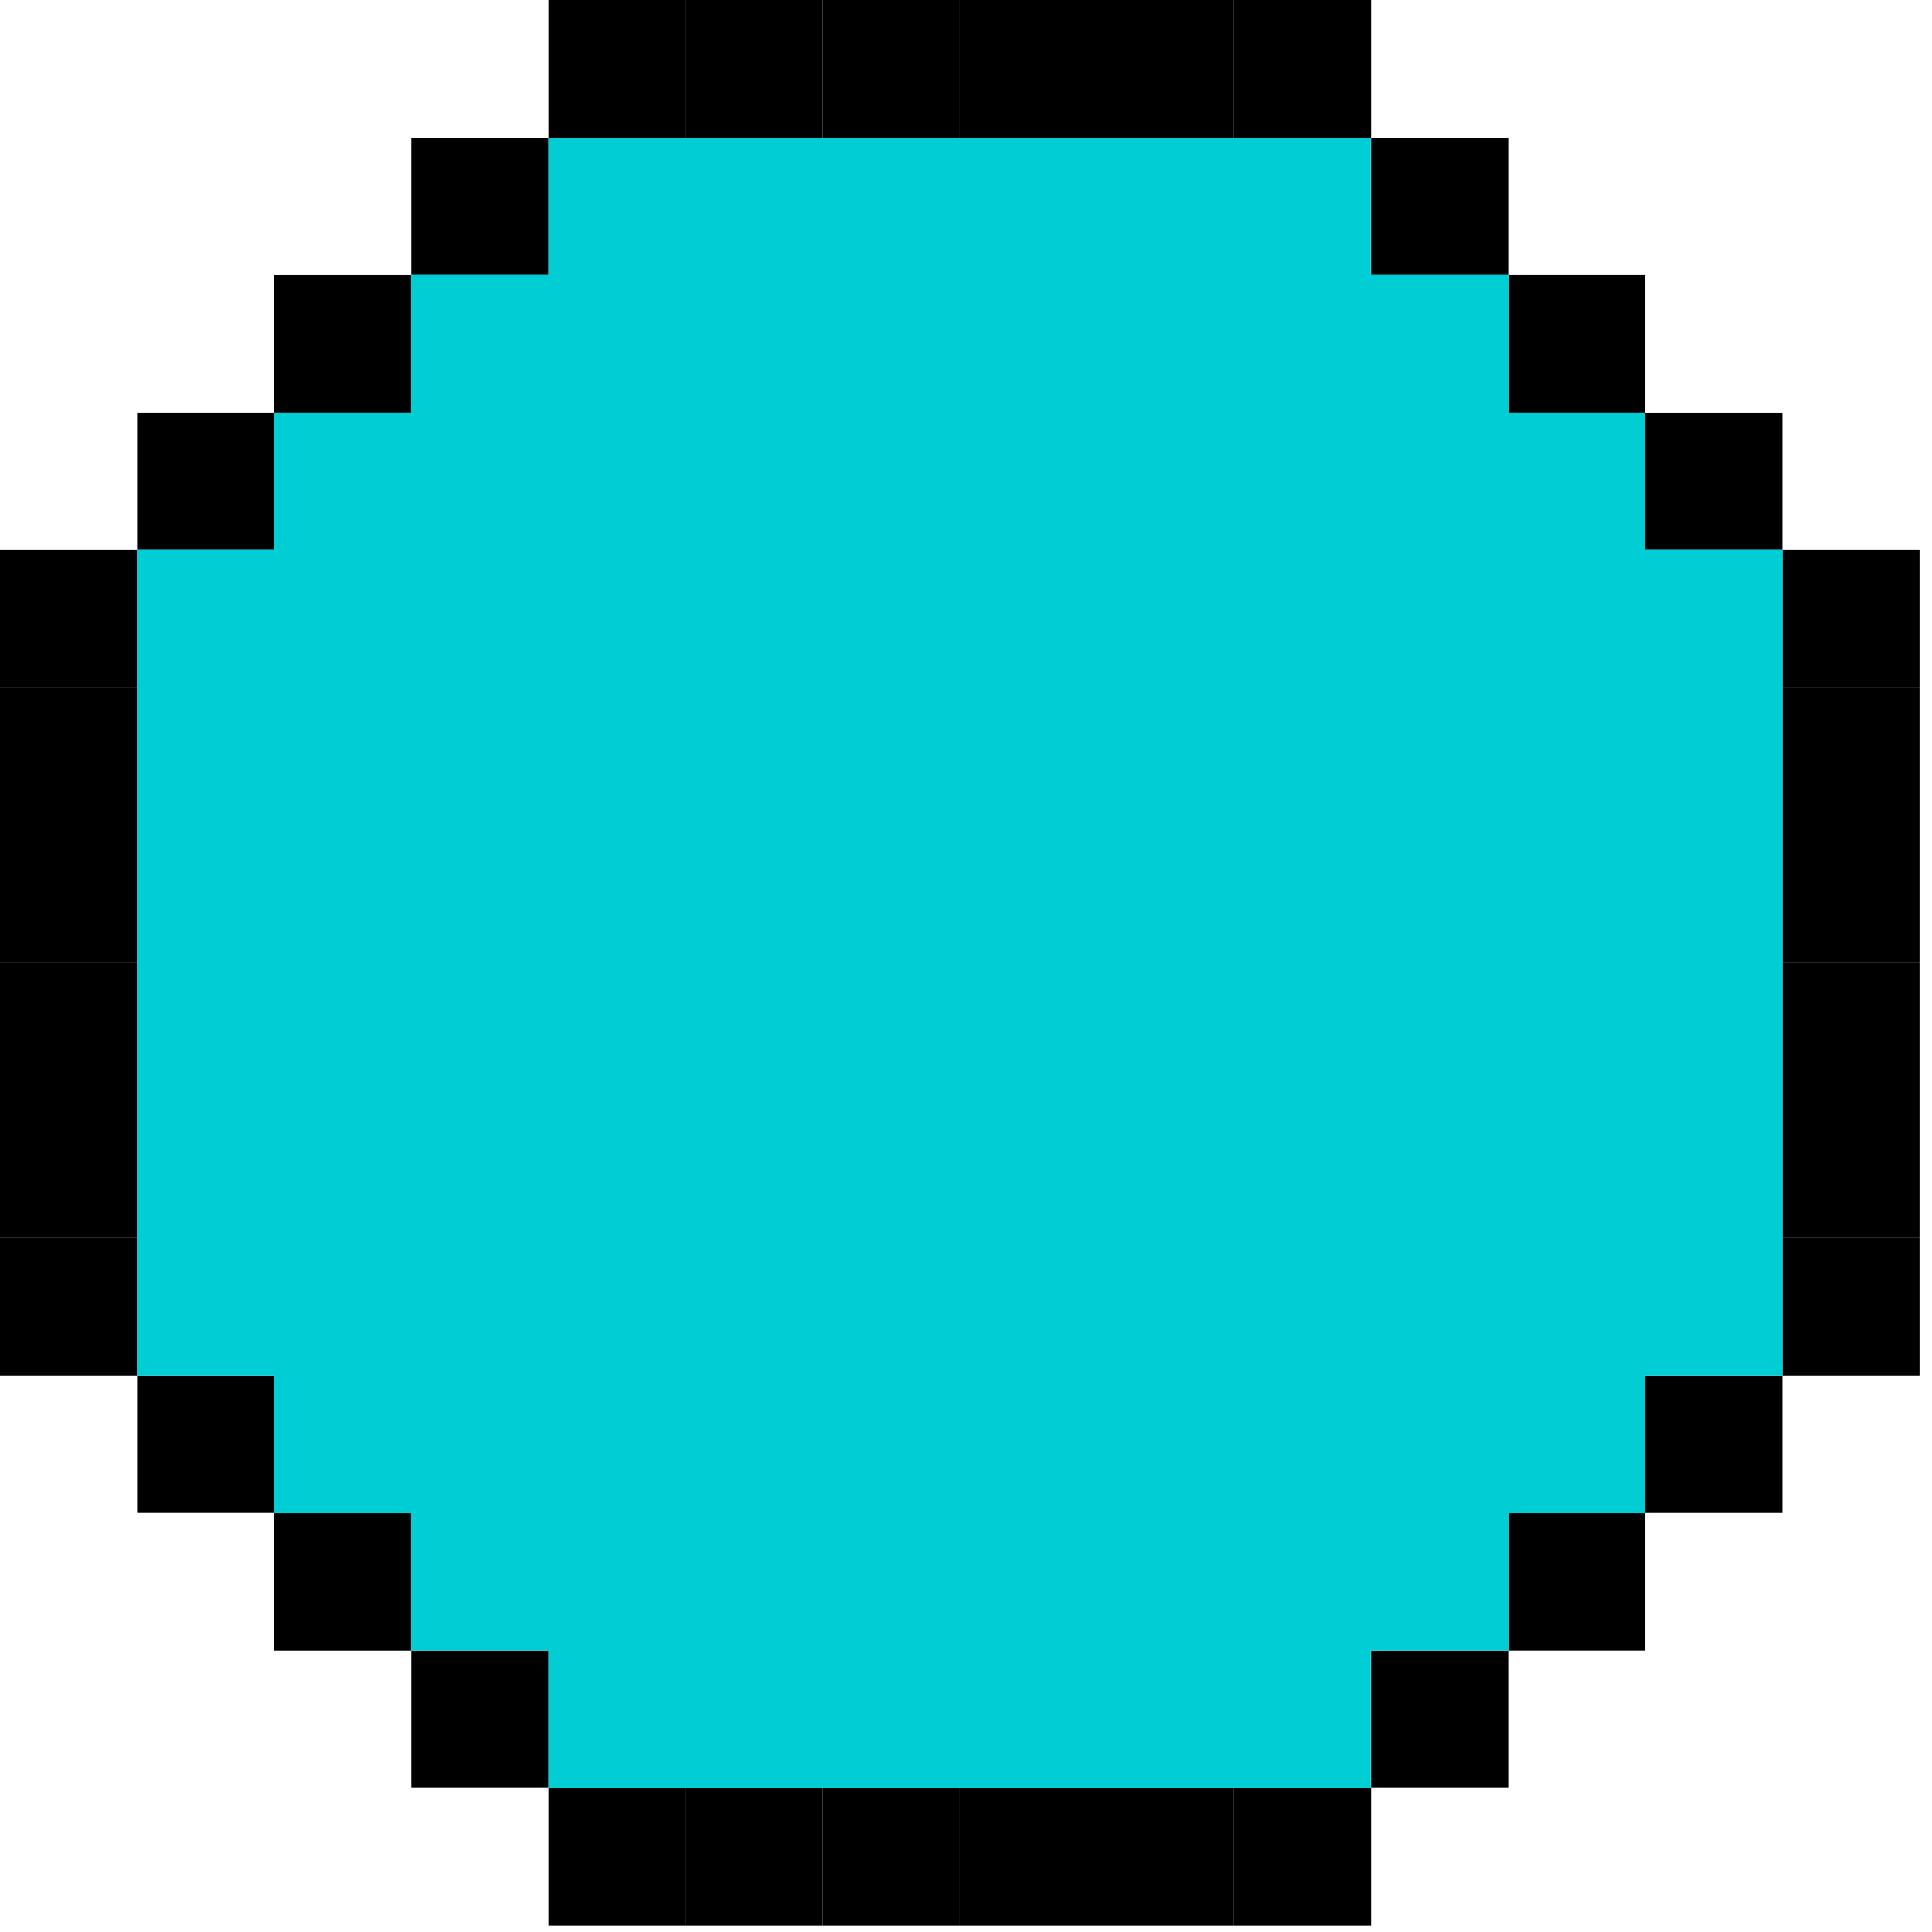
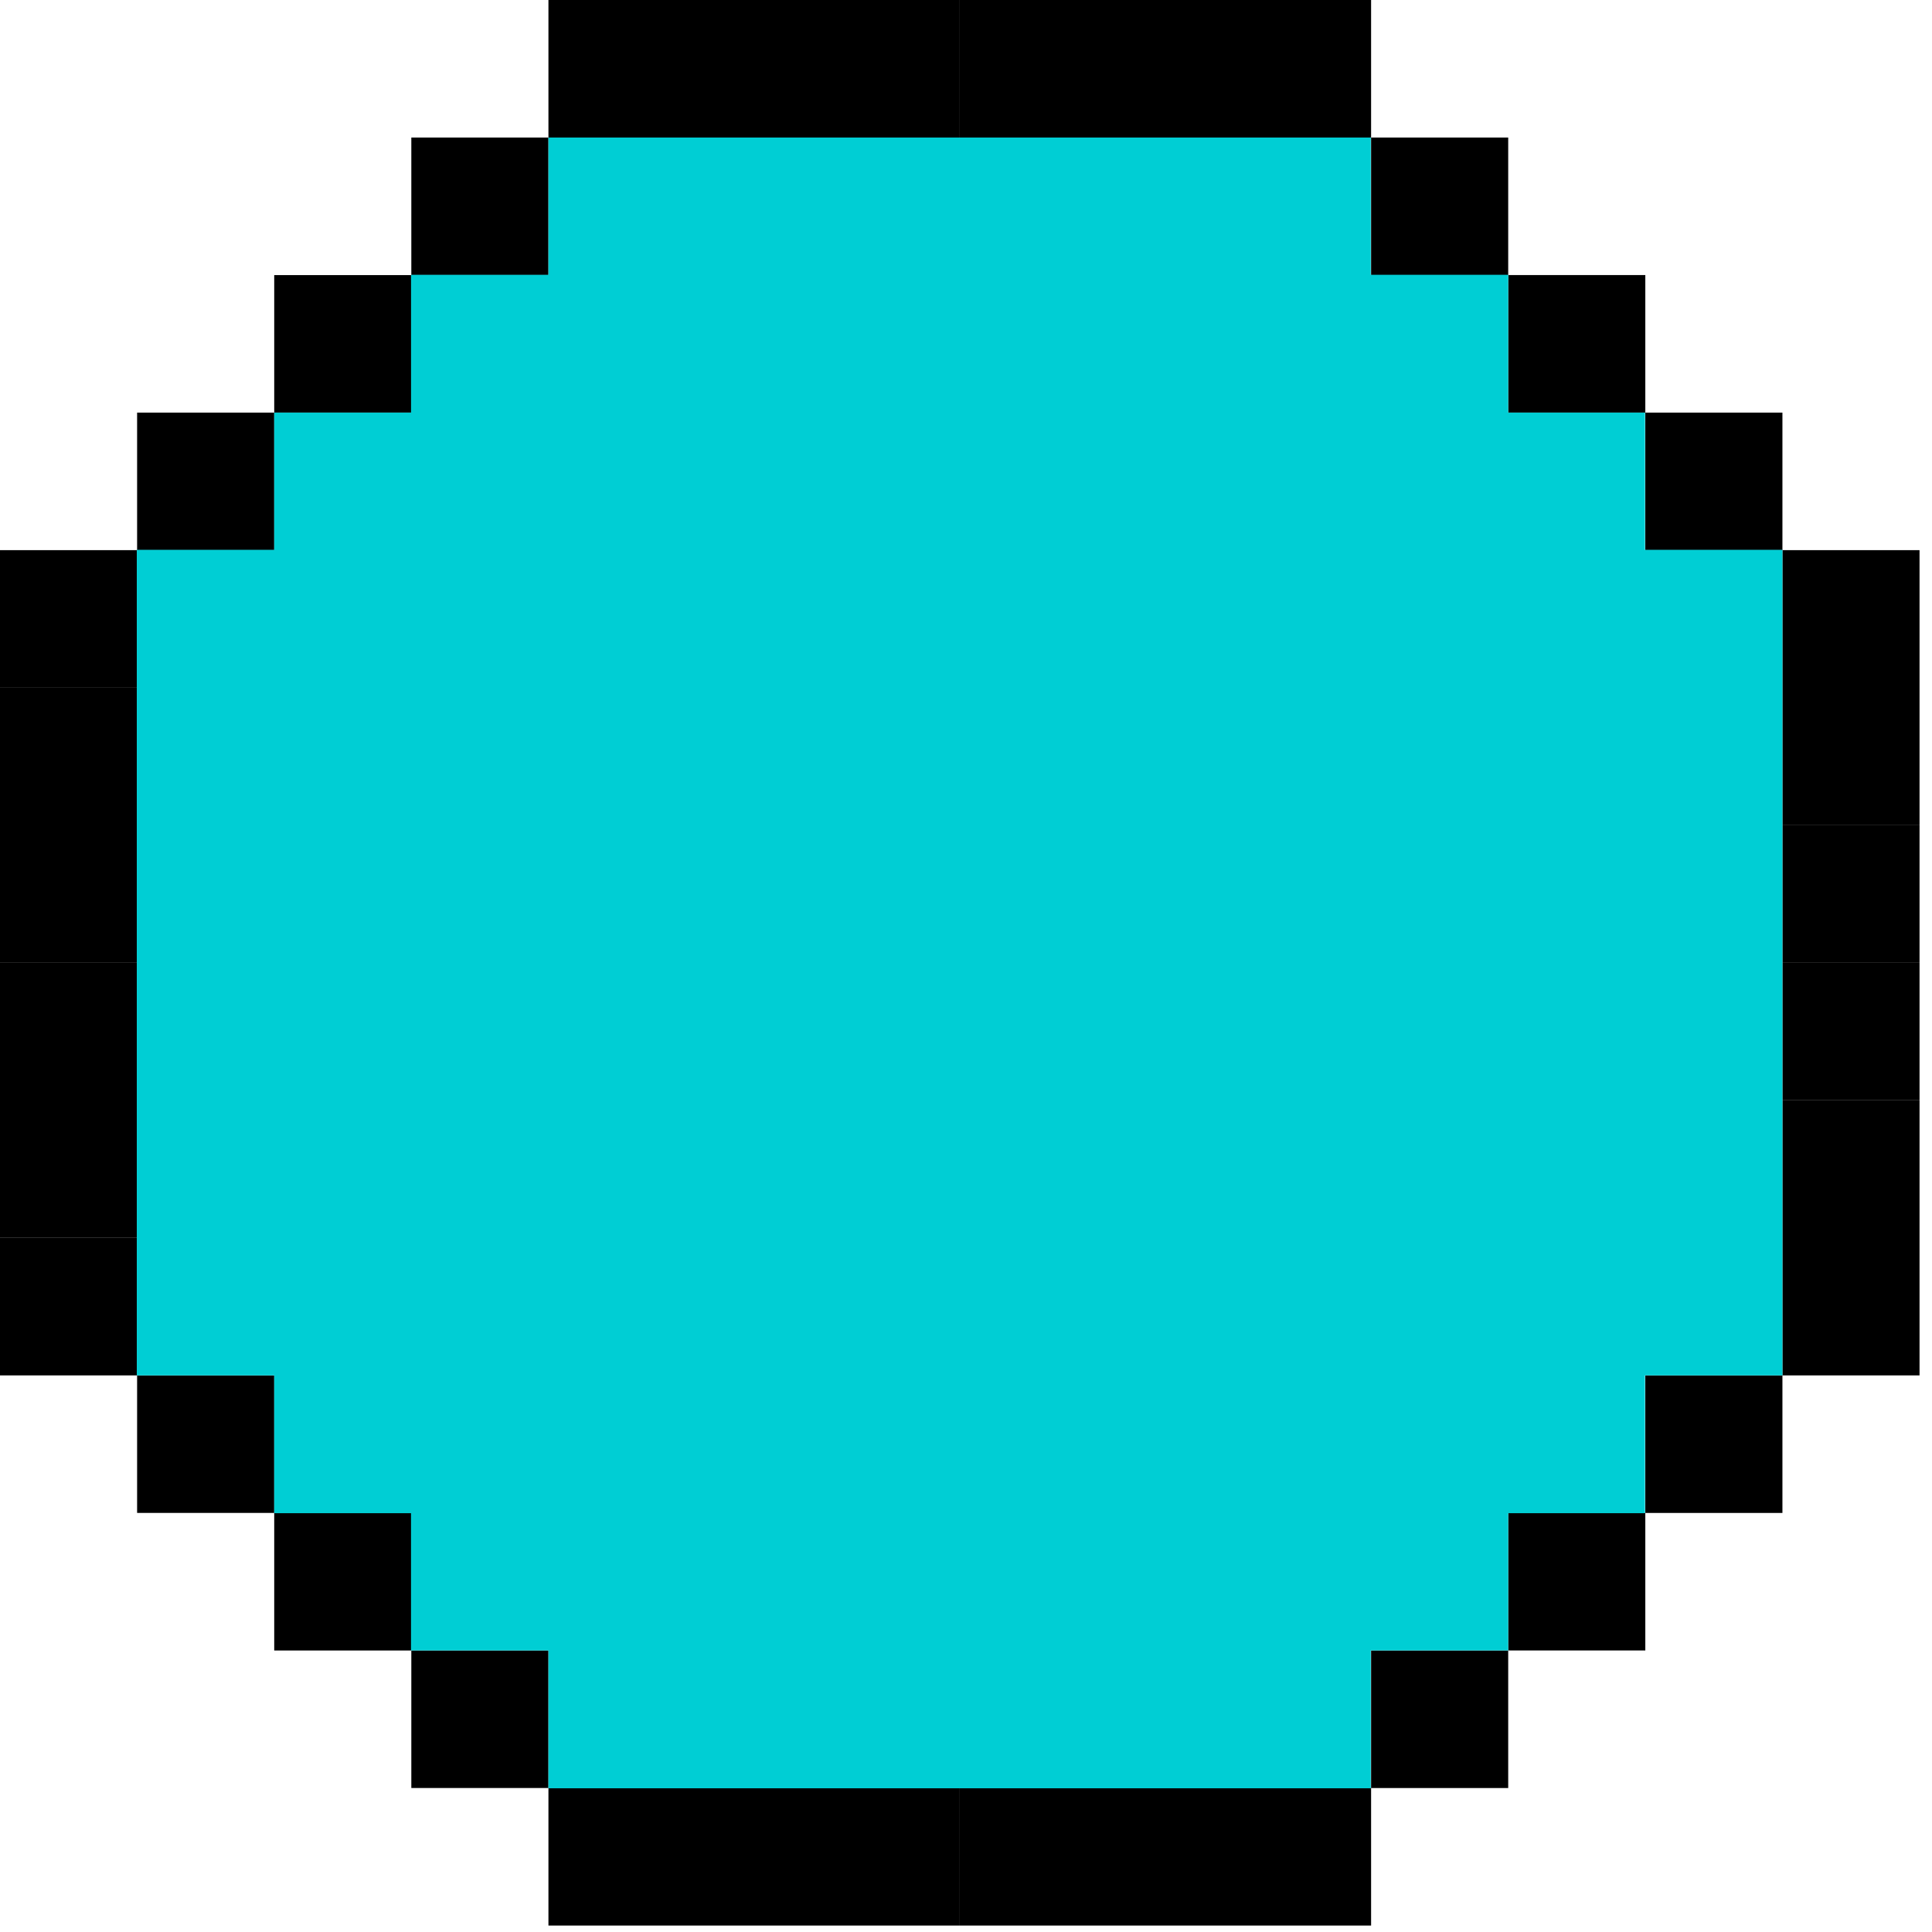
- <svg xmlns="http://www.w3.org/2000/svg" width="62" height="62" viewBox="0 0 62 62" fill="none">
-   <path d="M13.2 8.828H8.8V13.241H13.2V8.828Z" fill="black" />
-   <path d="M8.8 13.241H4.4V17.655H8.8V13.241Z" fill="black" />
-   <path d="M4.4 17.655H0V22.069H4.4V17.655Z" fill="black" />
-   <path d="M4.4 22.069H0V26.483H4.4V22.069Z" fill="black" />
-   <path d="M4.4 26.483H0V30.897H4.4V26.483Z" fill="black" />
-   <path d="M17.6 4.414H13.2V8.827H17.6V4.414Z" fill="black" />
-   <path d="M22 0H17.6V4.414H22V0Z" fill="black" />
-   <path d="M26.4 0H22V4.414H26.4V0Z" fill="black" />
-   <path d="M30.8 0H26.4V4.414H30.8V0Z" fill="black" />
-   <path d="M48.4 13.241H52.8V8.827H48.4V13.241Z" fill="black" />
-   <path d="M52.8 17.655H57.2V13.242H52.8V17.655Z" fill="black" />
-   <path d="M57.2 22.069H61.6V17.655H57.2V22.069Z" fill="black" />
-   <path d="M57.2 26.483H61.6V22.069H57.2V26.483Z" fill="black" />
-   <path d="M57.2 30.896H61.6V26.483H57.2V30.896Z" fill="black" />
-   <path d="M44 8.828H48.4V4.414L44 4.414V8.828Z" fill="black" />
-   <path d="M39.6 4.414L44 4.414V-0L39.6 -0V4.414Z" fill="black" />
-   <path d="M35.2 4.414L39.6 4.414V-0L35.2 -0V4.414Z" fill="black" />
-   <path d="M30.8 4.414L35.2 4.414V-0L30.8 -0V4.414Z" fill="black" />
-   <path d="M48.4 52.965H52.8V48.551H48.4V52.965Z" fill="black" />
-   <path d="M52.8 48.552H57.2V44.138H52.8V48.552Z" fill="black" />
-   <path d="M57.2 44.138H61.6V39.724H57.2V44.138Z" fill="black" />
-   <path d="M57.2 39.724H61.6V35.31H57.2V39.724Z" fill="black" />
-   <path d="M57.2 35.31H61.6V30.896H57.2V35.31Z" fill="black" />
-   <path d="M44 57.379H48.4V52.966H44V57.379Z" fill="black" />
-   <path d="M39.6 61.793H44V57.379H39.6V61.793Z" fill="black" />
-   <path d="M35.2 61.793H39.6V57.379H35.2V61.793Z" fill="black" />
-   <path d="M30.8 61.793H35.2V57.379H30.8V61.793Z" fill="black" />
-   <path d="M13.2 48.552H8.8V52.966H13.2V48.552Z" fill="black" />
-   <path d="M8.8 44.138H4.4V48.551H8.8V44.138Z" fill="black" />
-   <path d="M4.4 39.724H0V44.138H4.4V39.724Z" fill="black" />
-   <path d="M4.4 35.31H0V39.724H4.4V35.31Z" fill="black" />
-   <path d="M4.4 30.896H0V35.31H4.4V30.896Z" fill="black" />
-   <path d="M17.6 52.965H13.2V57.379H17.6V52.965Z" fill="black" />
-   <path d="M22 57.379H17.6V61.793H22V57.379Z" fill="black" />
-   <path d="M26.4 57.379H22V61.793H26.4V57.379Z" fill="black" />
-   <path d="M30.8 57.379H26.4V61.793H30.8V57.379Z" fill="black" />
-   <path d="M57.2 17.646V44.138H52.791V48.56H48.4V52.965H43.991V57.388H17.6V52.965H13.191V48.56H8.8V44.138H4.391V17.646H8.8V13.241H13.191V8.819H17.6V4.414H43.991V8.819H48.4V13.241H52.791V17.646H57.2Z" fill="#00CED4" />
+ <svg xmlns="http://www.w3.org/2000/svg" width="62" height="62" fill="none" viewBox="0 0 62 62">
+   <path fill="#000" d="M13.2 8.828H8.8v4.413h4.4zm-4.4 4.413H4.4v4.414h4.4zm-4.4 4.414H0v4.414h4.4z" />
+   <path fill="#000" d="M4.4 22.069H0v4.414h4.4zm0 4.414H0v4.414h4.4zM17.6 4.414h-4.4v4.413h4.4zM22 0h-4.4v4.414H22zm4.4 0H22v4.414h4.4zm4.4 0h-4.4v4.414h4.4zm17.6 13.241h4.4V8.827h-4.4zm4.4 4.414h4.4v-4.414h-4.4zm4.4 4.414h4.4v-4.414h-4.4zm0 4.414h4.4v-4.414h-4.4z" />
+   <path fill="#000" d="M57.2 30.897h4.4v-4.414h-4.4zM44 8.828h4.4V4.414H44zm-4.4-4.414H44V0h-4.4zm-4.4 0h4.4V0h-4.4zm-4.4 0h4.4V0h-4.4zm17.6 48.551h4.4v-4.414h-4.4zm4.4-4.413h4.4v-4.414h-4.4zm4.4-4.414h4.4v-4.414h-4.4zm0-4.414h4.4V35.31h-4.4z" />
+   <path fill="#000" d="M57.2 35.31h4.4v-4.414h-4.4zM44 57.38h4.4v-4.414H44zm-4.4 4.413H44v-4.414h-4.4zm-4.4 0h4.4v-4.414h-4.4zm-4.4 0h4.4v-4.414h-4.4zM13.2 48.552H8.8v4.414h4.4zm-4.4-4.414H4.4v4.413h4.4zm-4.4-4.414H0v4.414h4.4z" />
+   <path fill="#000" d="M4.4 35.31H0v4.414h4.4zm0-4.413H0v4.413h4.4zm13.2 22.068h-4.4v4.414h4.4zM22 57.38h-4.4v4.413H22zm4.4 0H22v4.413h4.4zm4.4 0h-4.4v4.413h4.4z" />
+   <path fill="#00ced4" d="M57.2 17.646v26.492h-4.41v4.422H48.4v4.405h-4.41v4.423H17.6v-4.423h-4.41V48.56H8.8v-4.422H4.39V17.646H8.8v-4.405h4.391V8.82H17.6V4.414h26.39v4.405h4.41v4.422h4.391v4.405z" />
</svg>
